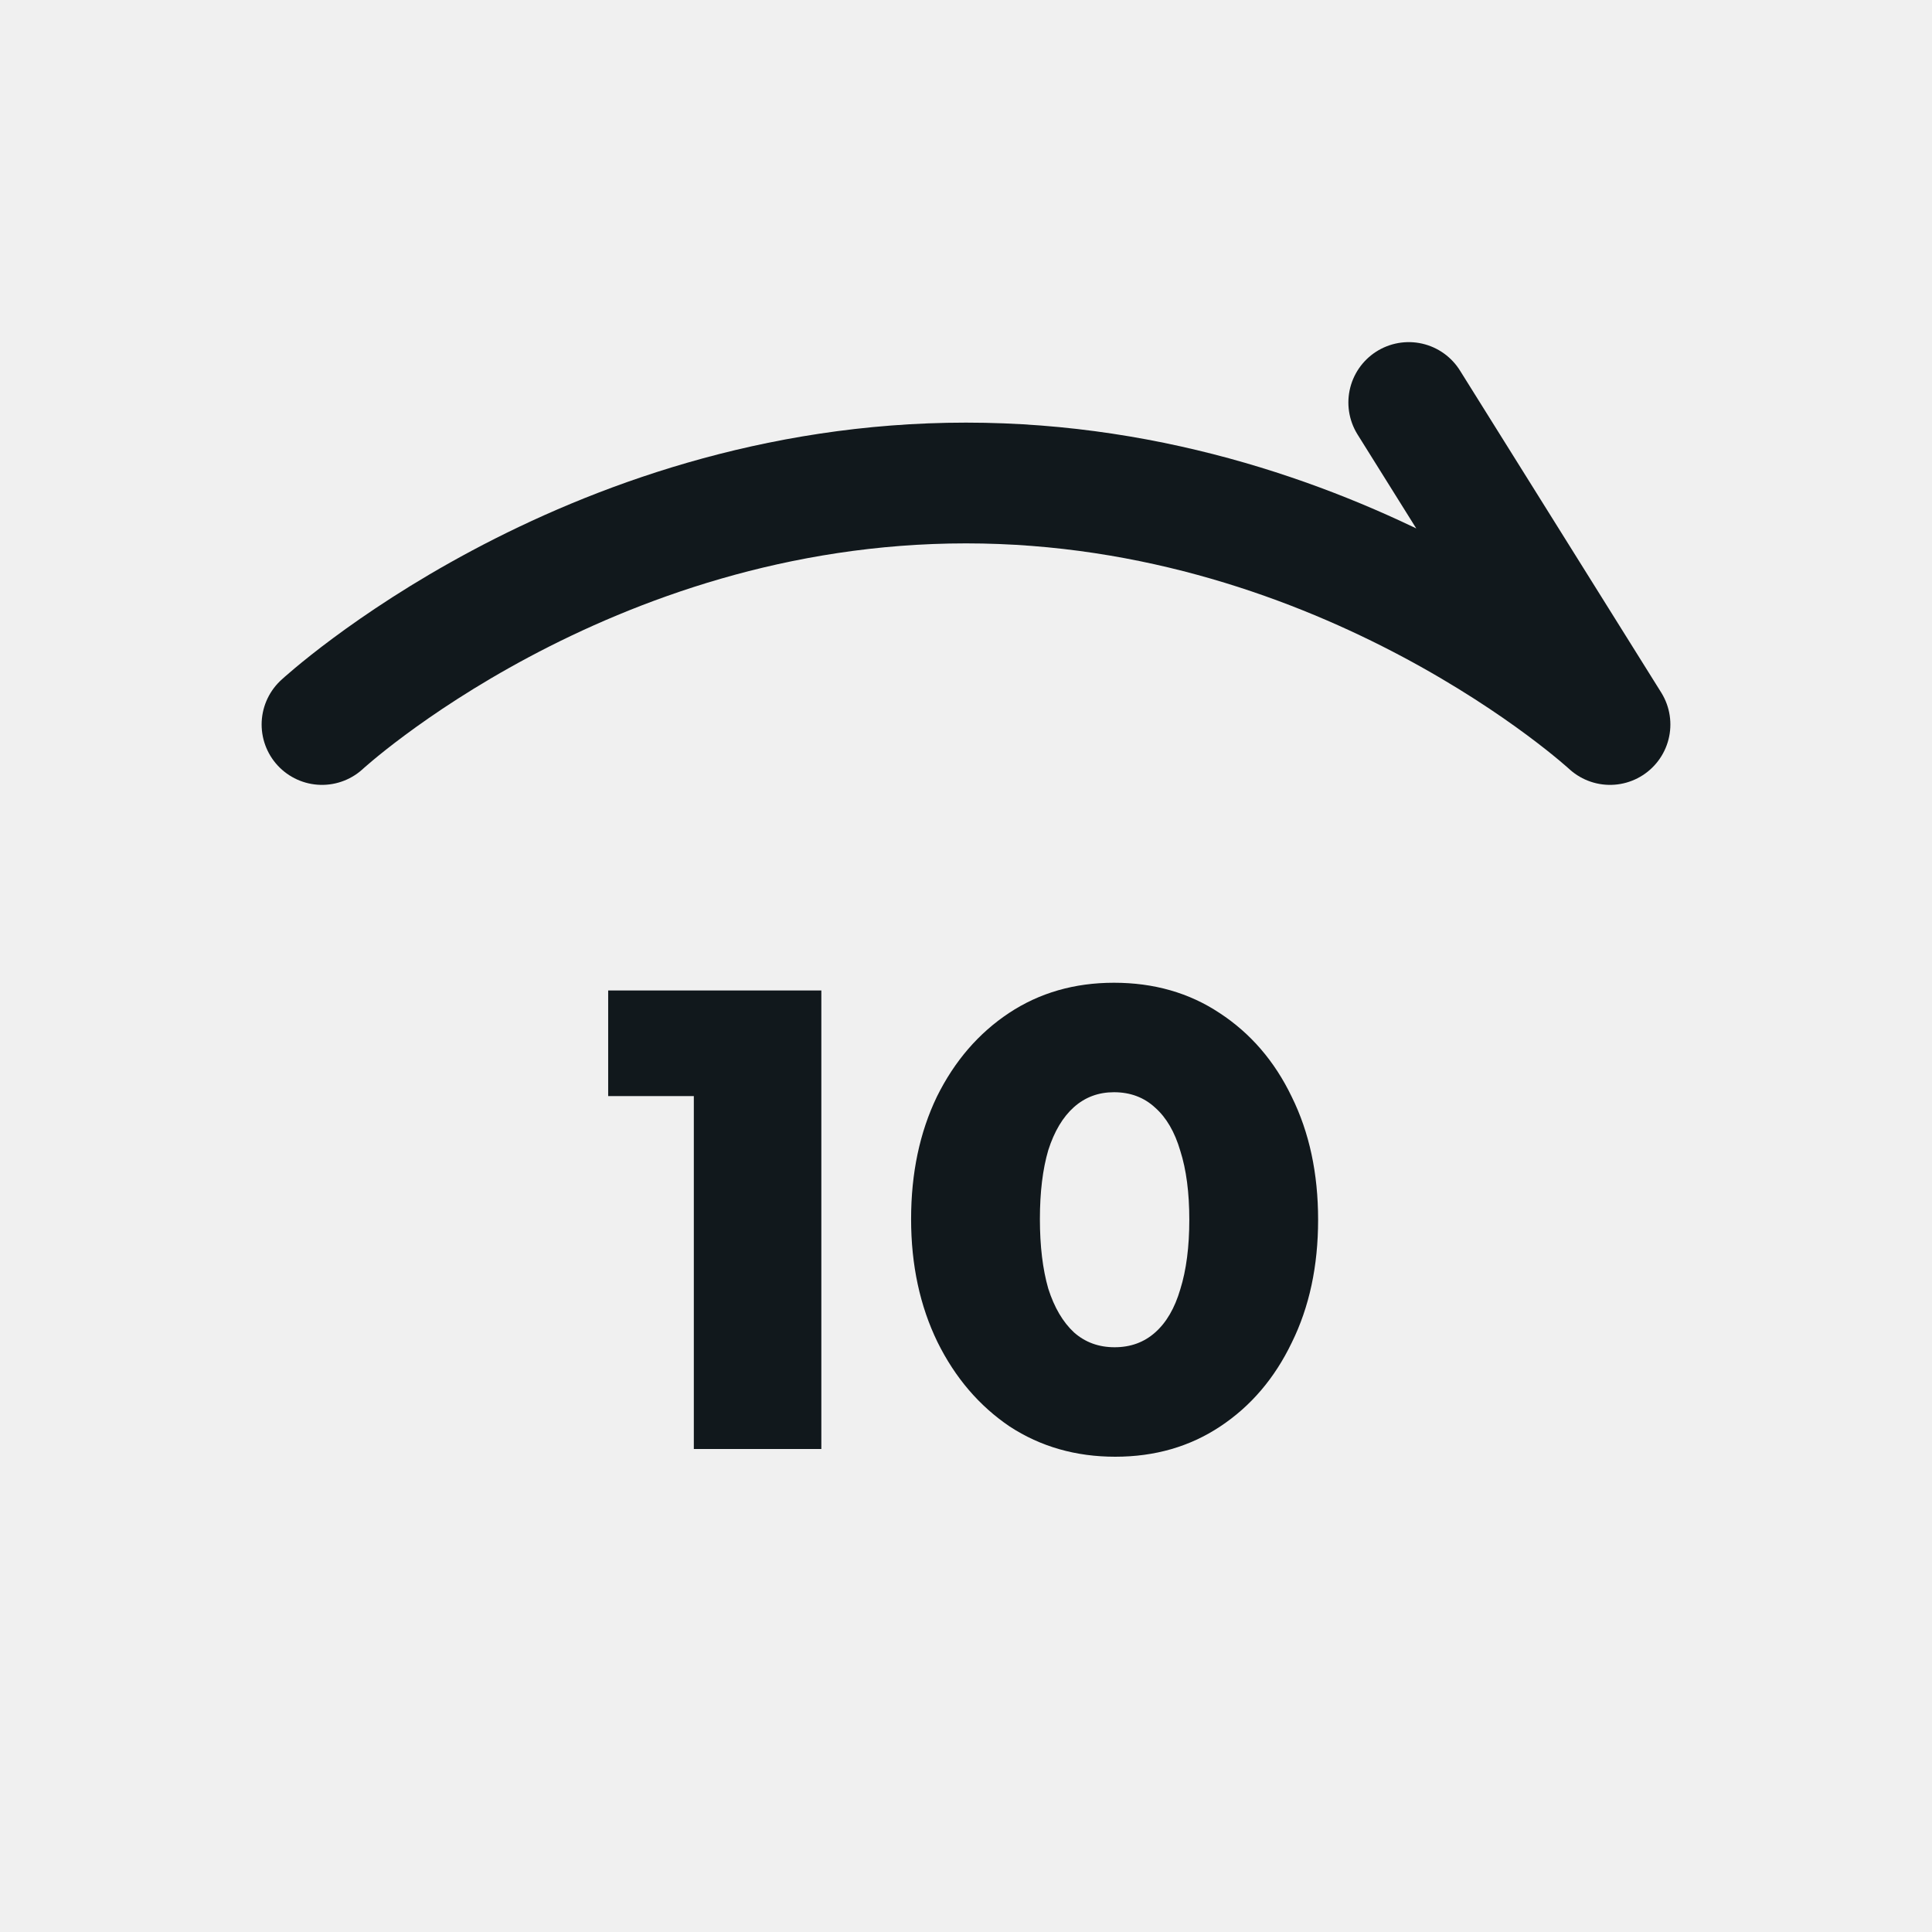
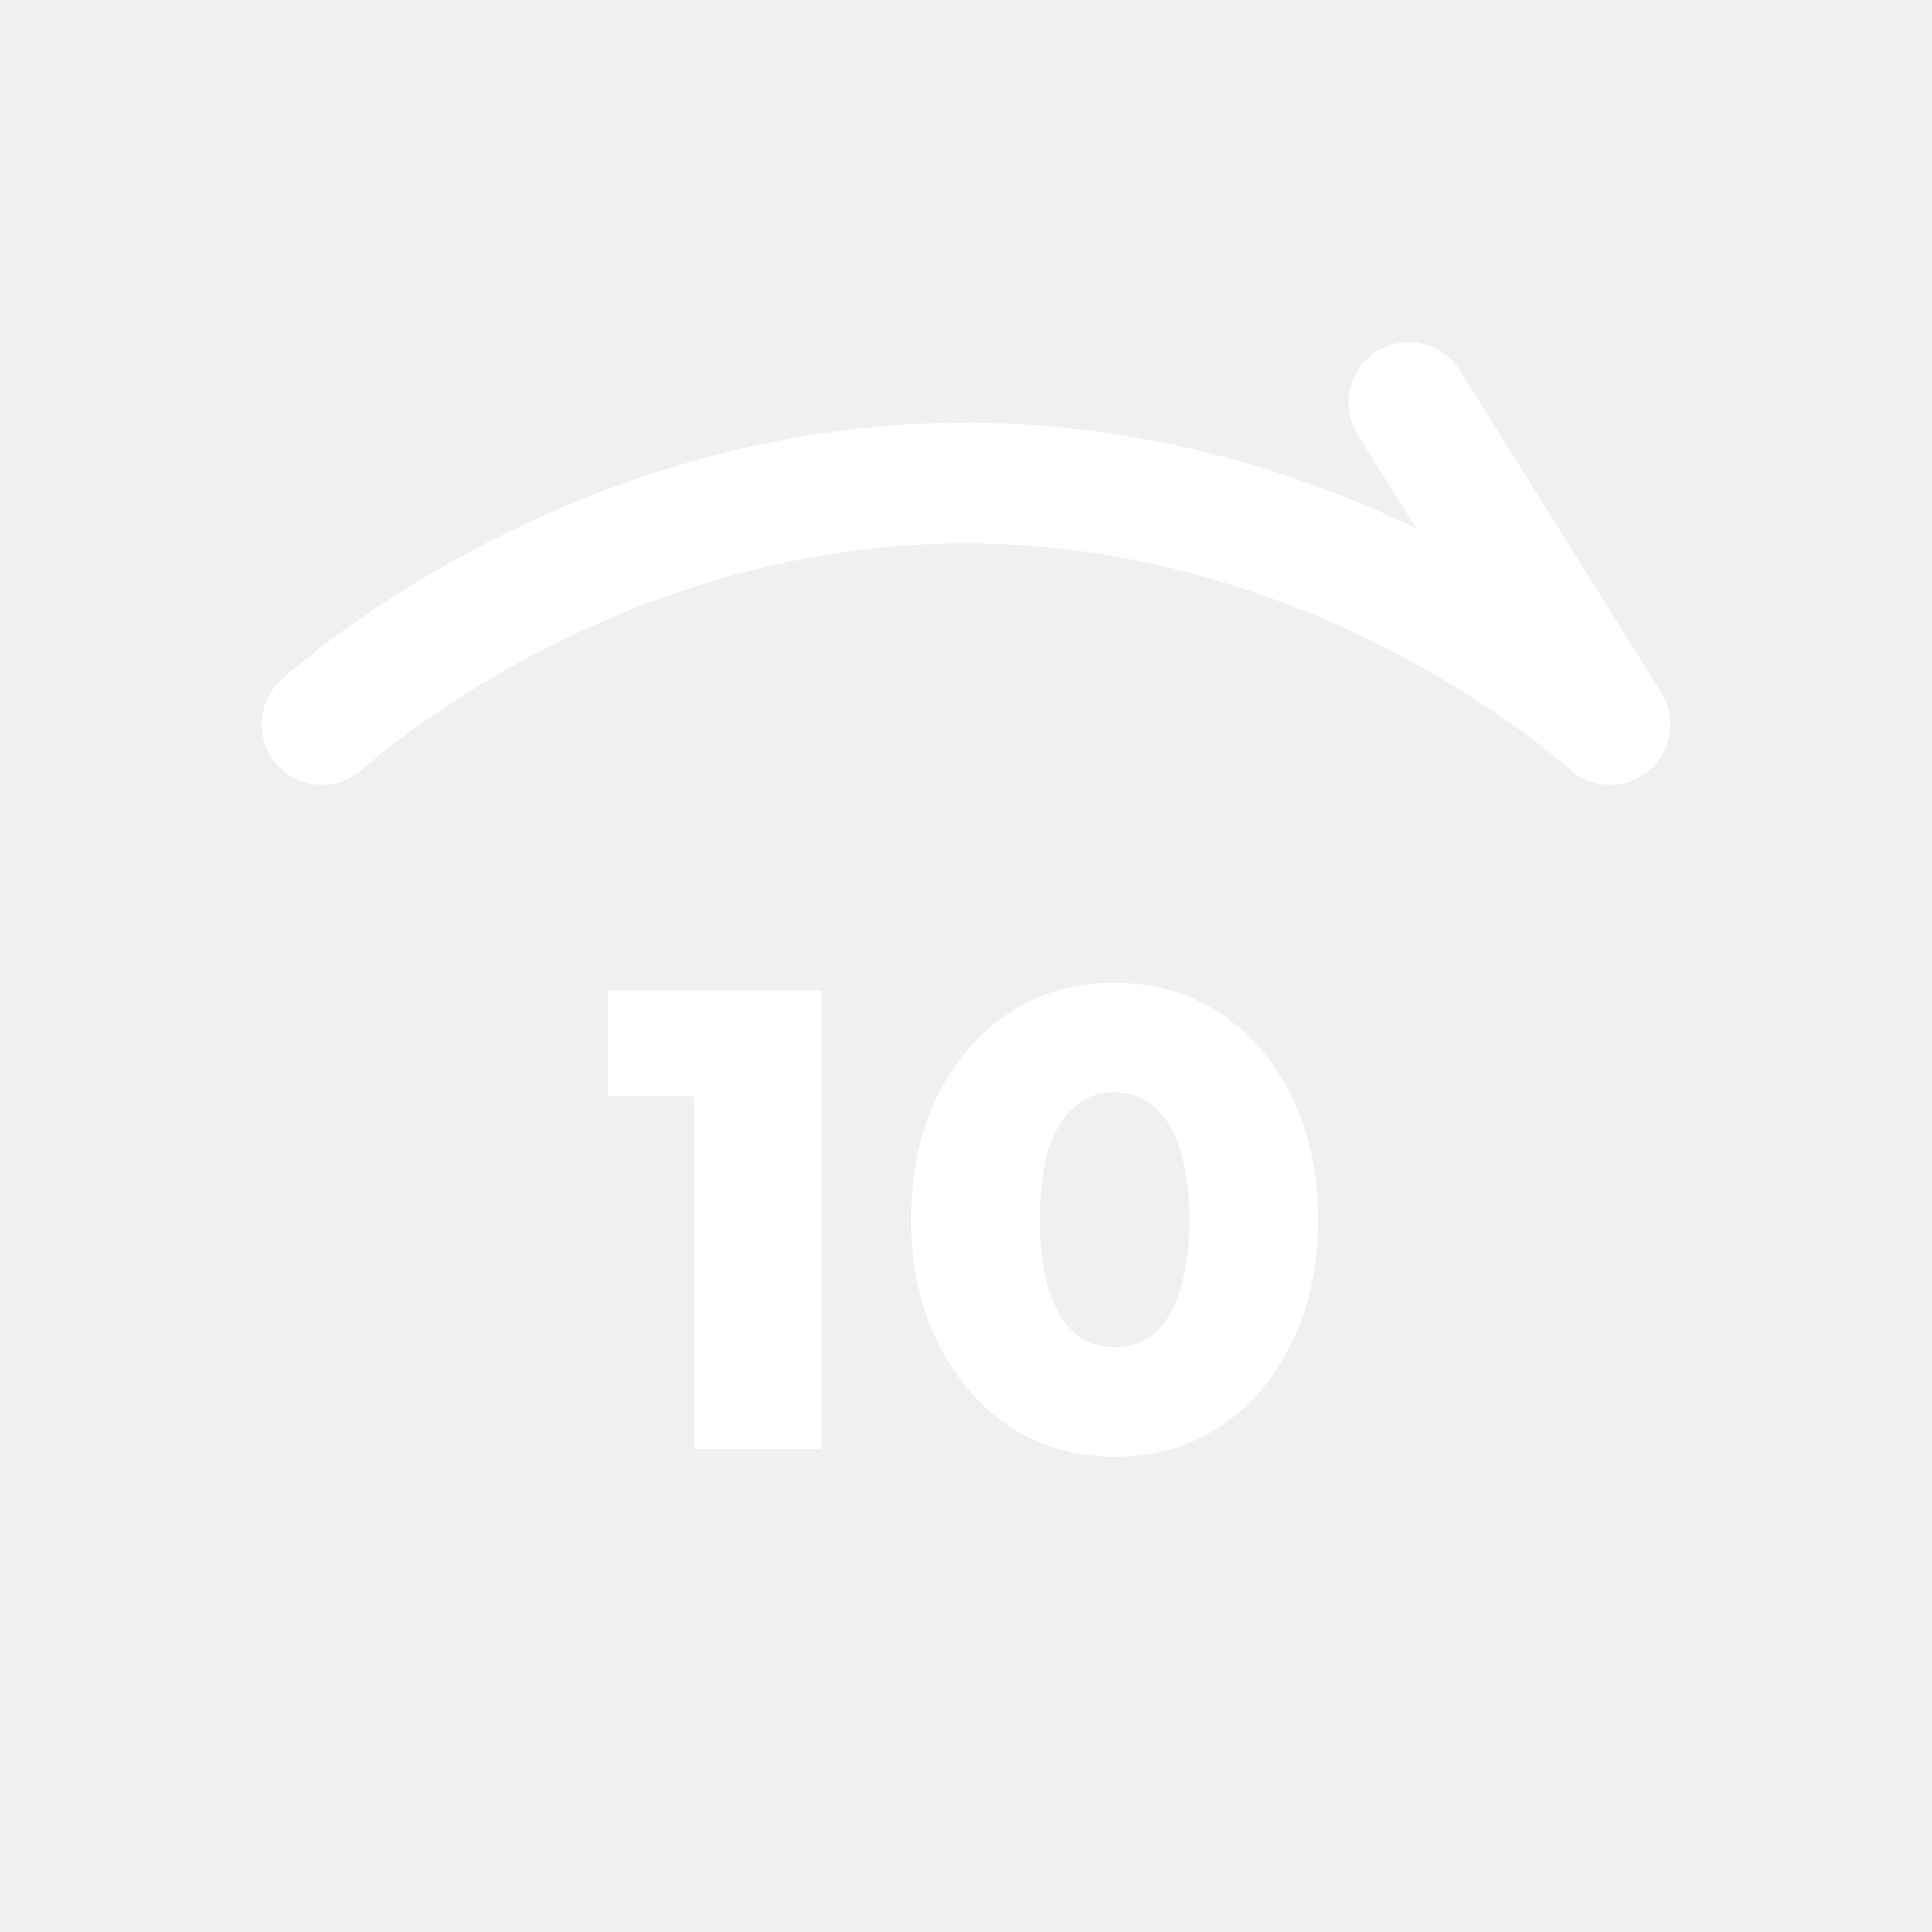
<svg xmlns="http://www.w3.org/2000/svg" width="24" height="24" viewBox="0 0 24 24" fill="none">
-   <path d="M4 9C4 9 7.25 6 12 6C16.75 6 20 9 20 9L17.5 5" stroke="#11181C" style="stroke:#11181C;stroke:color(display-p3 0.067 0.094 0.11);stroke-opacity:1;" stroke-width="1.5" stroke-linecap="round" stroke-linejoin="round" />
-   <path d="M8.619 18V12.304H10.203V18H8.619ZM7.555 13.616V12.304H10.123V13.616H7.555ZM13.854 18.096C13.364 18.096 12.926 17.971 12.542 17.72C12.164 17.464 11.865 17.115 11.646 16.672C11.428 16.224 11.318 15.715 11.318 15.144C11.318 14.573 11.425 14.067 11.638 13.624C11.857 13.181 12.156 12.835 12.534 12.584C12.913 12.333 13.348 12.208 13.838 12.208C14.334 12.208 14.772 12.333 15.15 12.584C15.534 12.835 15.833 13.181 16.046 13.624C16.265 14.067 16.374 14.576 16.374 15.152C16.374 15.728 16.265 16.237 16.046 16.68C15.833 17.123 15.537 17.469 15.158 17.72C14.78 17.971 14.345 18.096 13.854 18.096ZM13.846 16.736C14.044 16.736 14.212 16.675 14.35 16.552C14.489 16.429 14.593 16.251 14.662 16.016C14.737 15.776 14.774 15.488 14.774 15.152C14.774 14.816 14.737 14.531 14.662 14.296C14.593 14.061 14.489 13.883 14.35 13.76C14.212 13.632 14.041 13.568 13.838 13.568C13.646 13.568 13.481 13.629 13.342 13.752C13.204 13.875 13.097 14.053 13.022 14.288C12.953 14.523 12.918 14.808 12.918 15.144C12.918 15.48 12.953 15.768 13.022 16.008C13.097 16.243 13.204 16.424 13.342 16.552C13.481 16.675 13.649 16.736 13.846 16.736Z" fill="#11181C" style="fill:#11181C;fill:color(display-p3 0.067 0.094 0.11);fill-opacity:1;" />
+   <path d="M4 9C4 9 7.25 6 12 6C16.75 6 20 9 20 9L17.5 5" stroke="#FFFFFF" stroke-width="1.5" stroke-linecap="round" stroke-linejoin="round" />
+   <path d="M8.619 18V12.304H10.203V18H8.619ZM7.555 13.616V12.304H10.123V13.616H7.555ZM13.854 18.096C13.364 18.096 12.926 17.971 12.542 17.72C12.164 17.464 11.865 17.115 11.646 16.672C11.428 16.224 11.318 15.715 11.318 15.144C11.318 14.573 11.425 14.067 11.638 13.624C11.857 13.181 12.156 12.835 12.534 12.584C12.913 12.333 13.348 12.208 13.838 12.208C14.334 12.208 14.772 12.333 15.15 12.584C15.534 12.835 15.833 13.181 16.046 13.624C16.265 14.067 16.374 14.576 16.374 15.152C16.374 15.728 16.265 16.237 16.046 16.68C15.833 17.123 15.537 17.469 15.158 17.72C14.78 17.971 14.345 18.096 13.854 18.096ZM13.846 16.736C14.044 16.736 14.212 16.675 14.35 16.552C14.489 16.429 14.593 16.251 14.662 16.016C14.737 15.776 14.774 15.488 14.774 15.152C14.774 14.816 14.737 14.531 14.662 14.296C14.593 14.061 14.489 13.883 14.35 13.76C14.212 13.632 14.041 13.568 13.838 13.568C13.646 13.568 13.481 13.629 13.342 13.752C13.204 13.875 13.097 14.053 13.022 14.288C12.953 14.523 12.918 14.808 12.918 15.144C12.918 15.48 12.953 15.768 13.022 16.008C13.097 16.243 13.204 16.424 13.342 16.552C13.481 16.675 13.649 16.736 13.846 16.736Z" fill="#FFFFFF" />
</svg>
